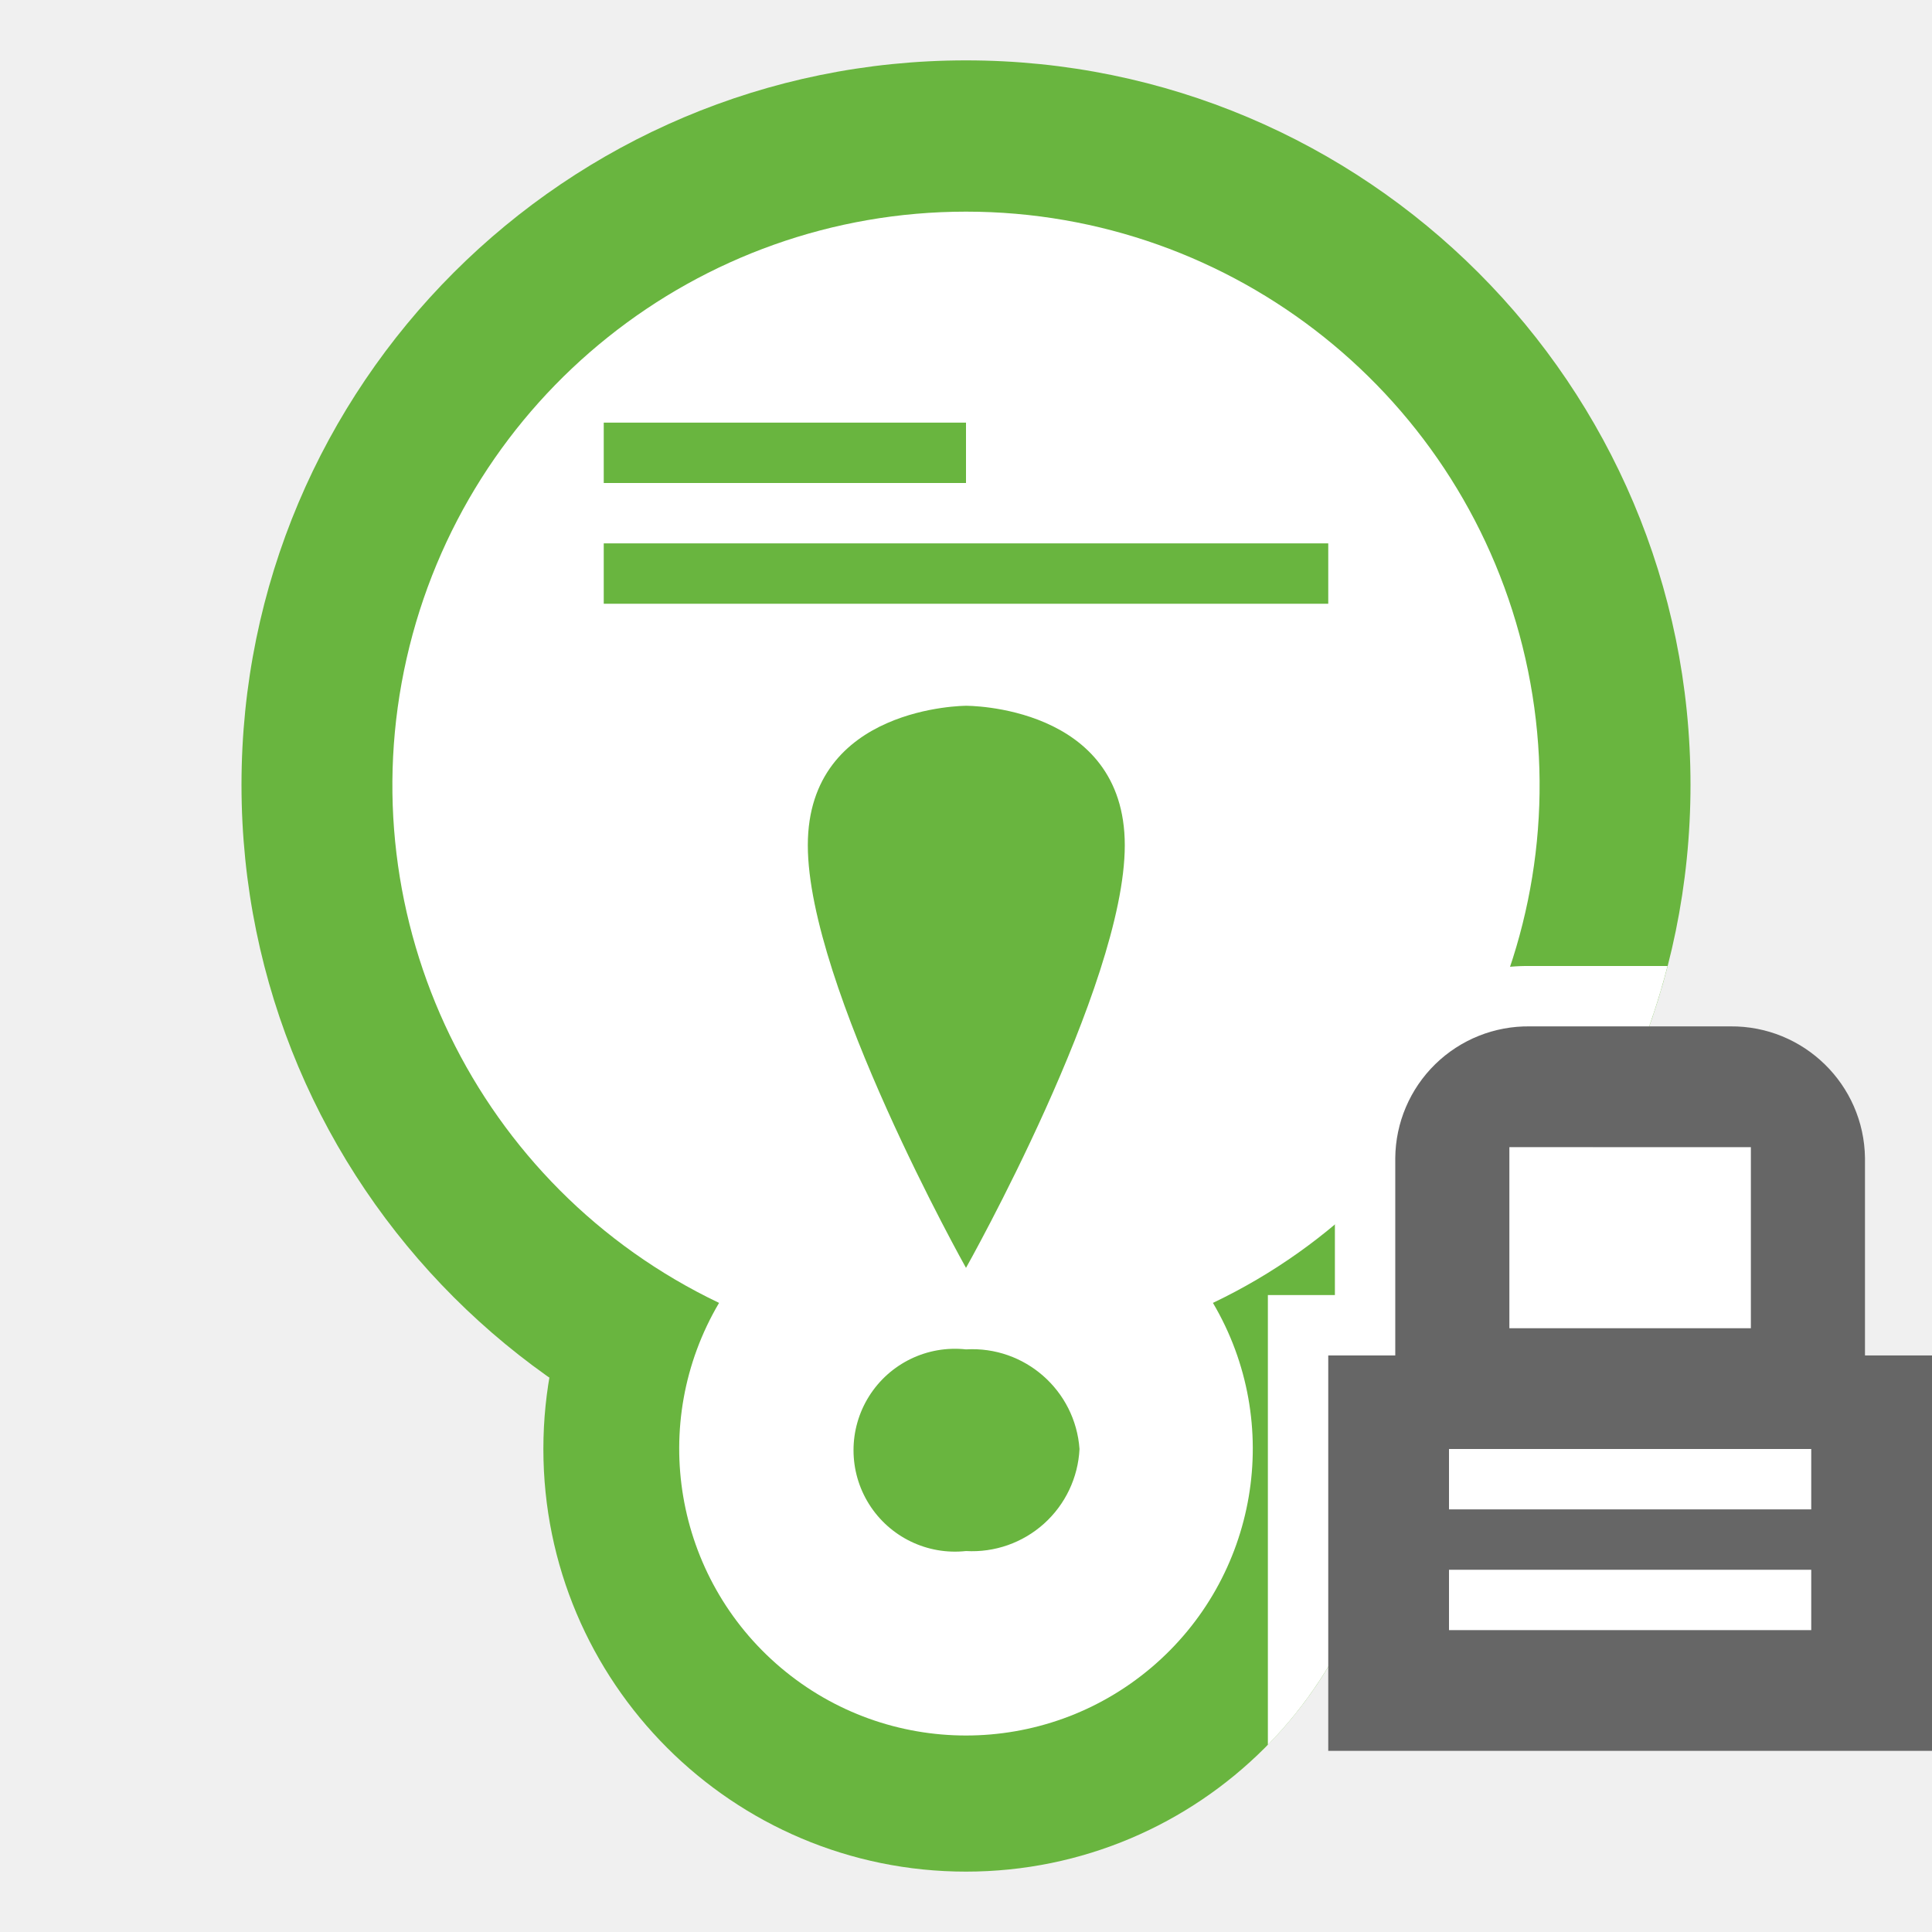
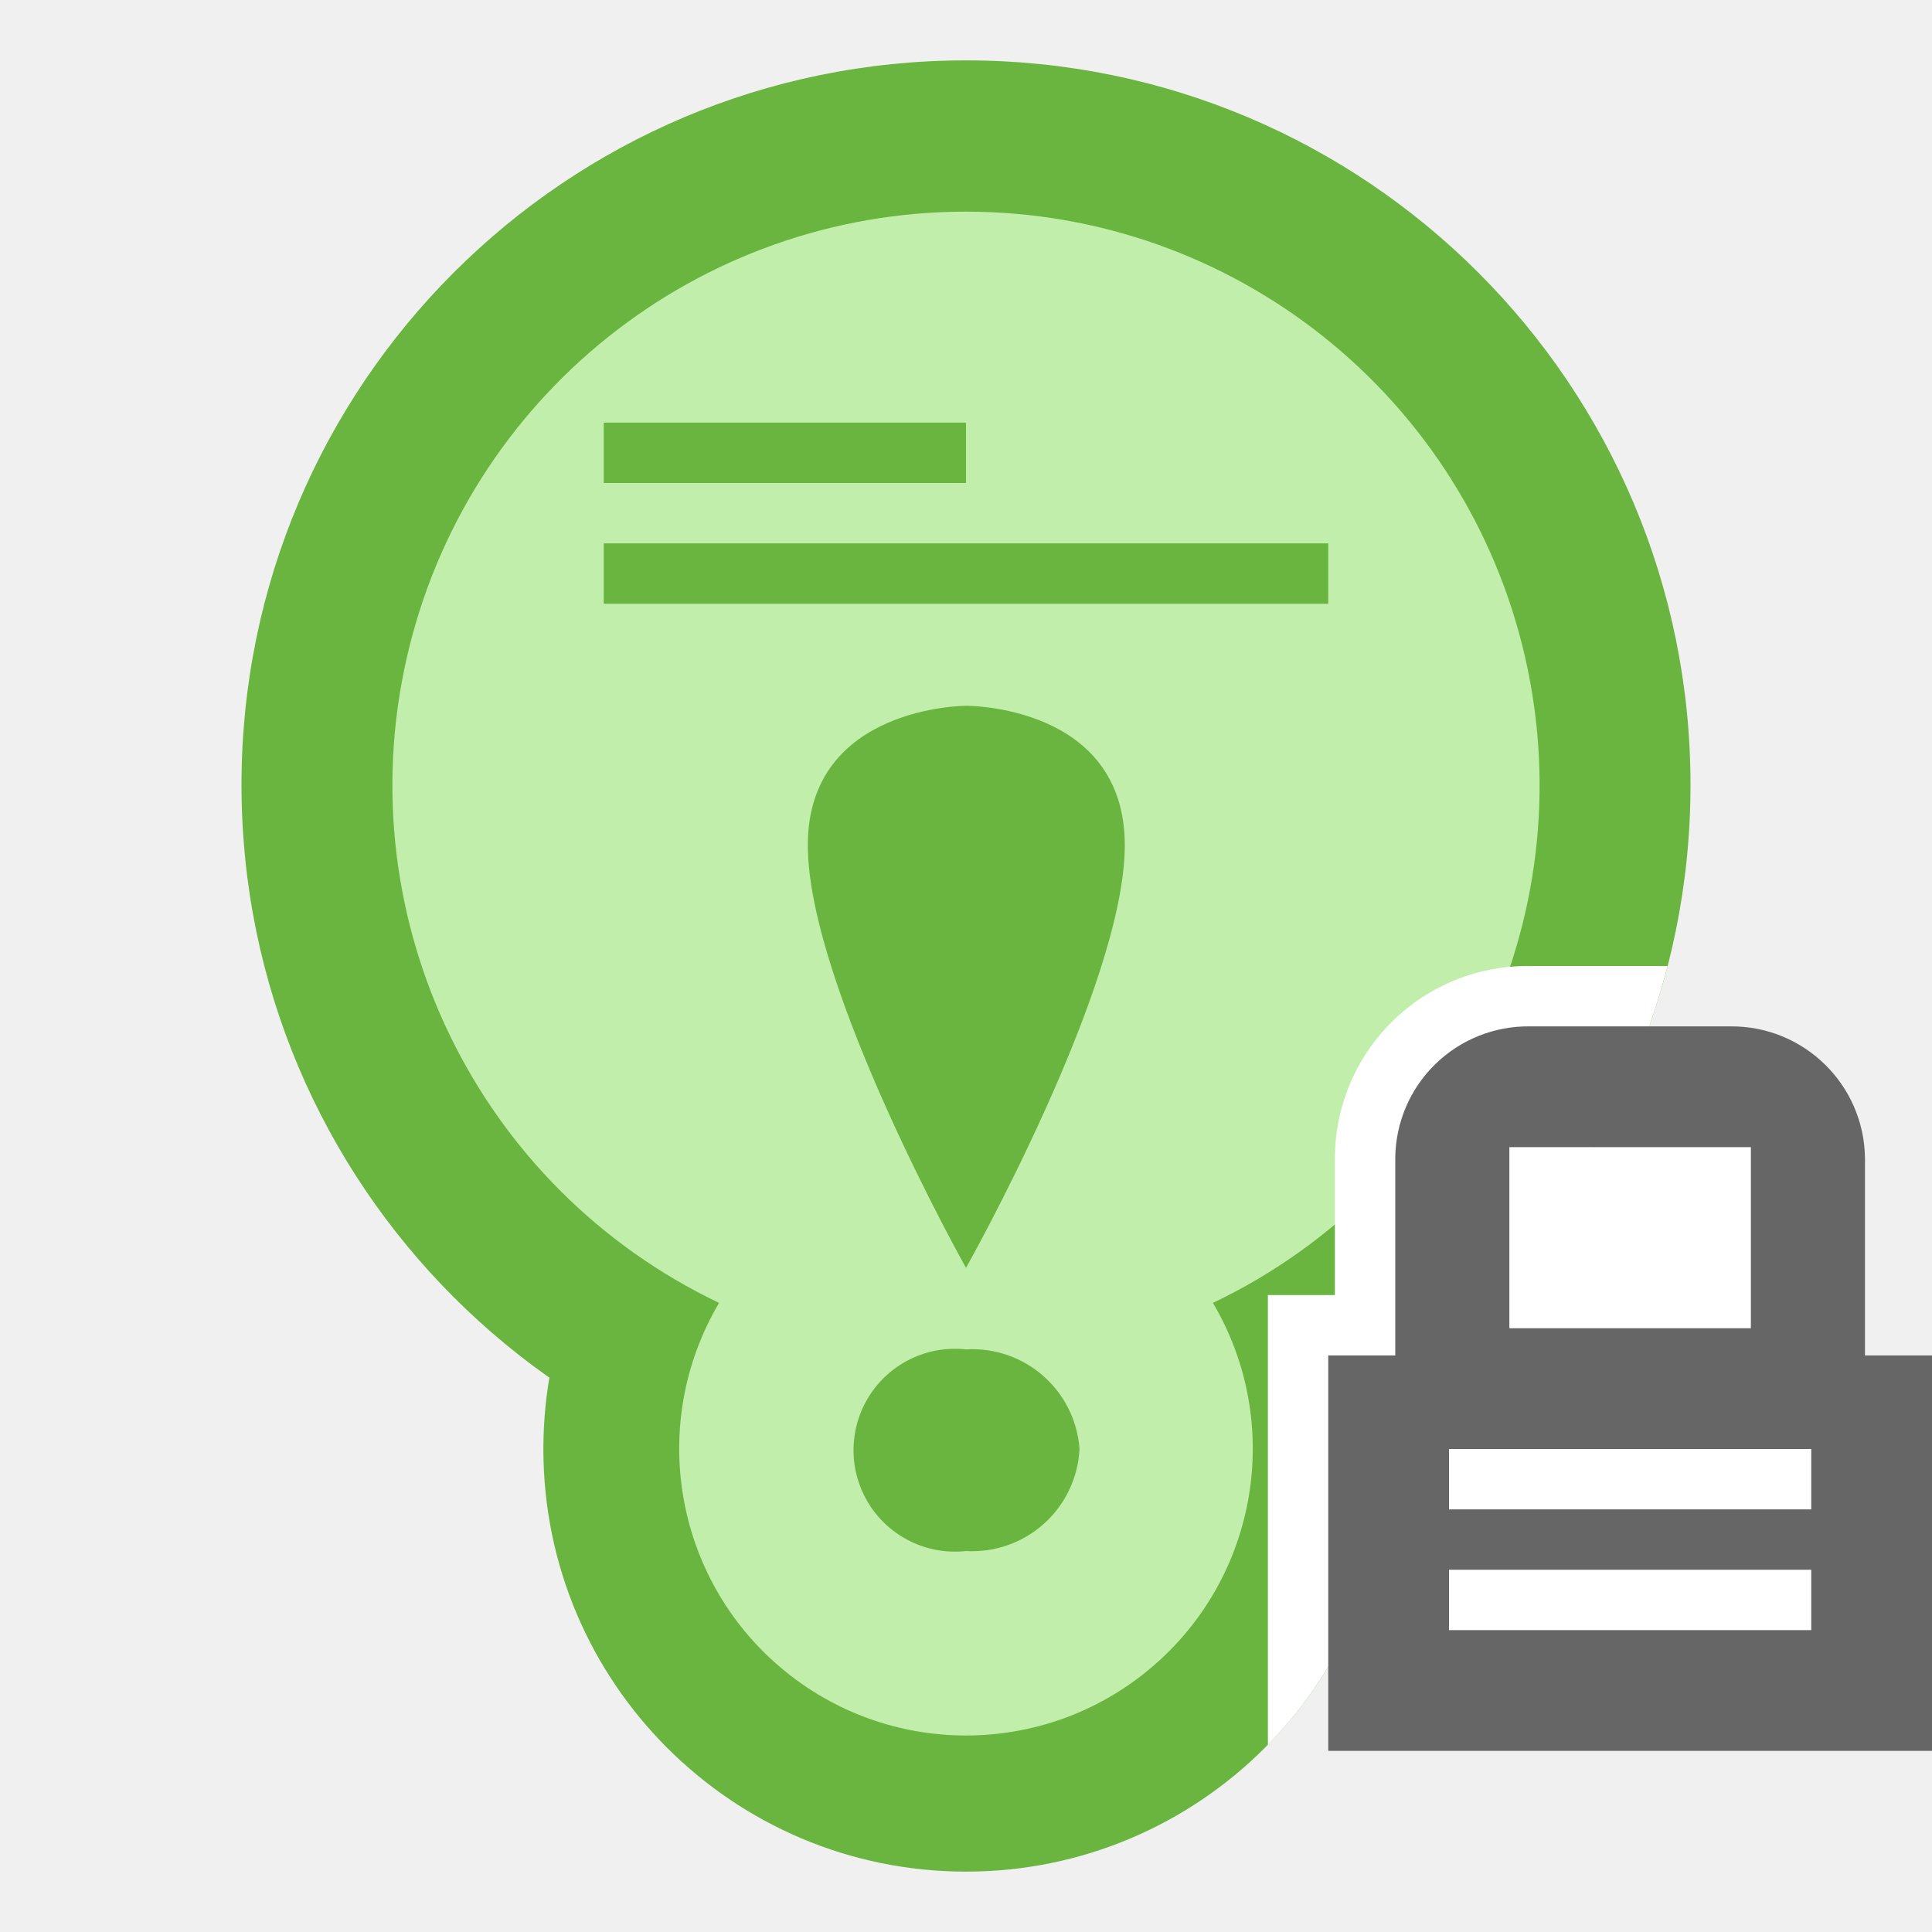
<svg xmlns="http://www.w3.org/2000/svg" width="32" height="32" viewBox="0 0 32 32" version="1.1" id="svg13">
  <defs id="defs2">
    <style id="style1">.cls-1 {
        fill: none;
      }

      .cls-2, .cls-6 {
        fill: #69b53f;
      }

      .cls-3 {
        fill: #69b53f;
      }

      .cls-4 {
        fill: #fff;
      }

      .cls-5, .cls-6, .cls-7 {
        fill-rule: evenodd;
      }

-       .cls-5 {
-         fill: #fff
+        .cls-5 {
+         fill: #c1eeaa
      }

      .cls-7 {
        fill: #666;
      }</style>
    <linearGradient id="Nepojmenovaný_přechod_37" x1="-127.5" x2="-127.5" y1="1.82" y2=".82" data-name="Nepojmenovaný přechod 37" gradientTransform="matrix(19 0 0 -25.25 2438.5 49.5)" gradientUnits="userSpaceOnUse">
      <stop stop-color="#dbdee3" offset="0" id="stop1" />
      <stop stop-color="#fdfdfd" offset="1" id="stop2" />
    </linearGradient>
  </defs>
  <path class="cls-1" d="M 0,0 H 32 V 32 H 0 Z" id="path2" />
  <path class="cls-2" d="M 28,13 A 12,12 0 1 1 16,1 12,12 0 0 1 28,13" id="path3" />
  <path class="cls-2" d="m 23,24 a 7,7 0 1 1 -7,-7 7,7 0 0 1 7,7" id="path4" />
  <path class="cls-3" d="M 27,13 A 11,11 0 1 1 16,2 11,11 0 0 1 27,13" id="path5" />
  <path class="cls-3" d="m 22,24 a 6,6 0 1 1 -6,-6 6,6 0 0 1 6,6" id="path6" />
  <path class="cls-5" d="m 20.09,21.58 a 9.5,9.5 0 1 0 -8.18,0 4.75,4.75 0 1 0 8.18,0 z" id="path9" />
  <path class="cls-6" d="m 13.38,14 c 0,2.33 2.62,7 2.62,7 0,0 2.63,-4.67 2.63,-7 0,-2.33 -2.63,-2.31 -2.63,-2.31 0,0 -2.62,0 -2.62,2.31 z m 4.5,10 A 1.78,1.78 0 0 1 16,25.69 1.68,1.68 0 1 1 16,22.35 1.78,1.78 0 0 1 17.88,24 Z" id="path10" />
  <path class="cls-6" d="M 16,8 H 10 V 7 h 6 z m 6,2 H 10 V 9 h 12 z" id="path11" />
  <path class="cls-4" d="m 26.39,19 a 11.77,11.77 0 0 0 1.23,-3 h -2.28 a 3.19,3.19 0 0 0 -3.23,3.18 v 2.27 H 21 V 28.9 A 7,7 0 0 0 23,24 6.56,6.56 0 0 0 22.9,22.82 11.46,11.46 0 0 0 24,21.94 V 27 h 6 v -8 z" id="path12" />
  <path class="cls-7" d="m 30.89,19.18 v 3.27 H 32 V 29 H 22 v -6.55 h 1.11 V 19.18 A 2.2,2.2 0 0 1 25.34,17 h 3.32 a 2.21,2.21 0 0 1 2.23,2.18 z M 25,19 h 4 v 3 h -4 z m -1,5 v 1 h 6 v -1 z m 0,2 v 1 h 6 v -1 z" id="path13" />
</svg>
